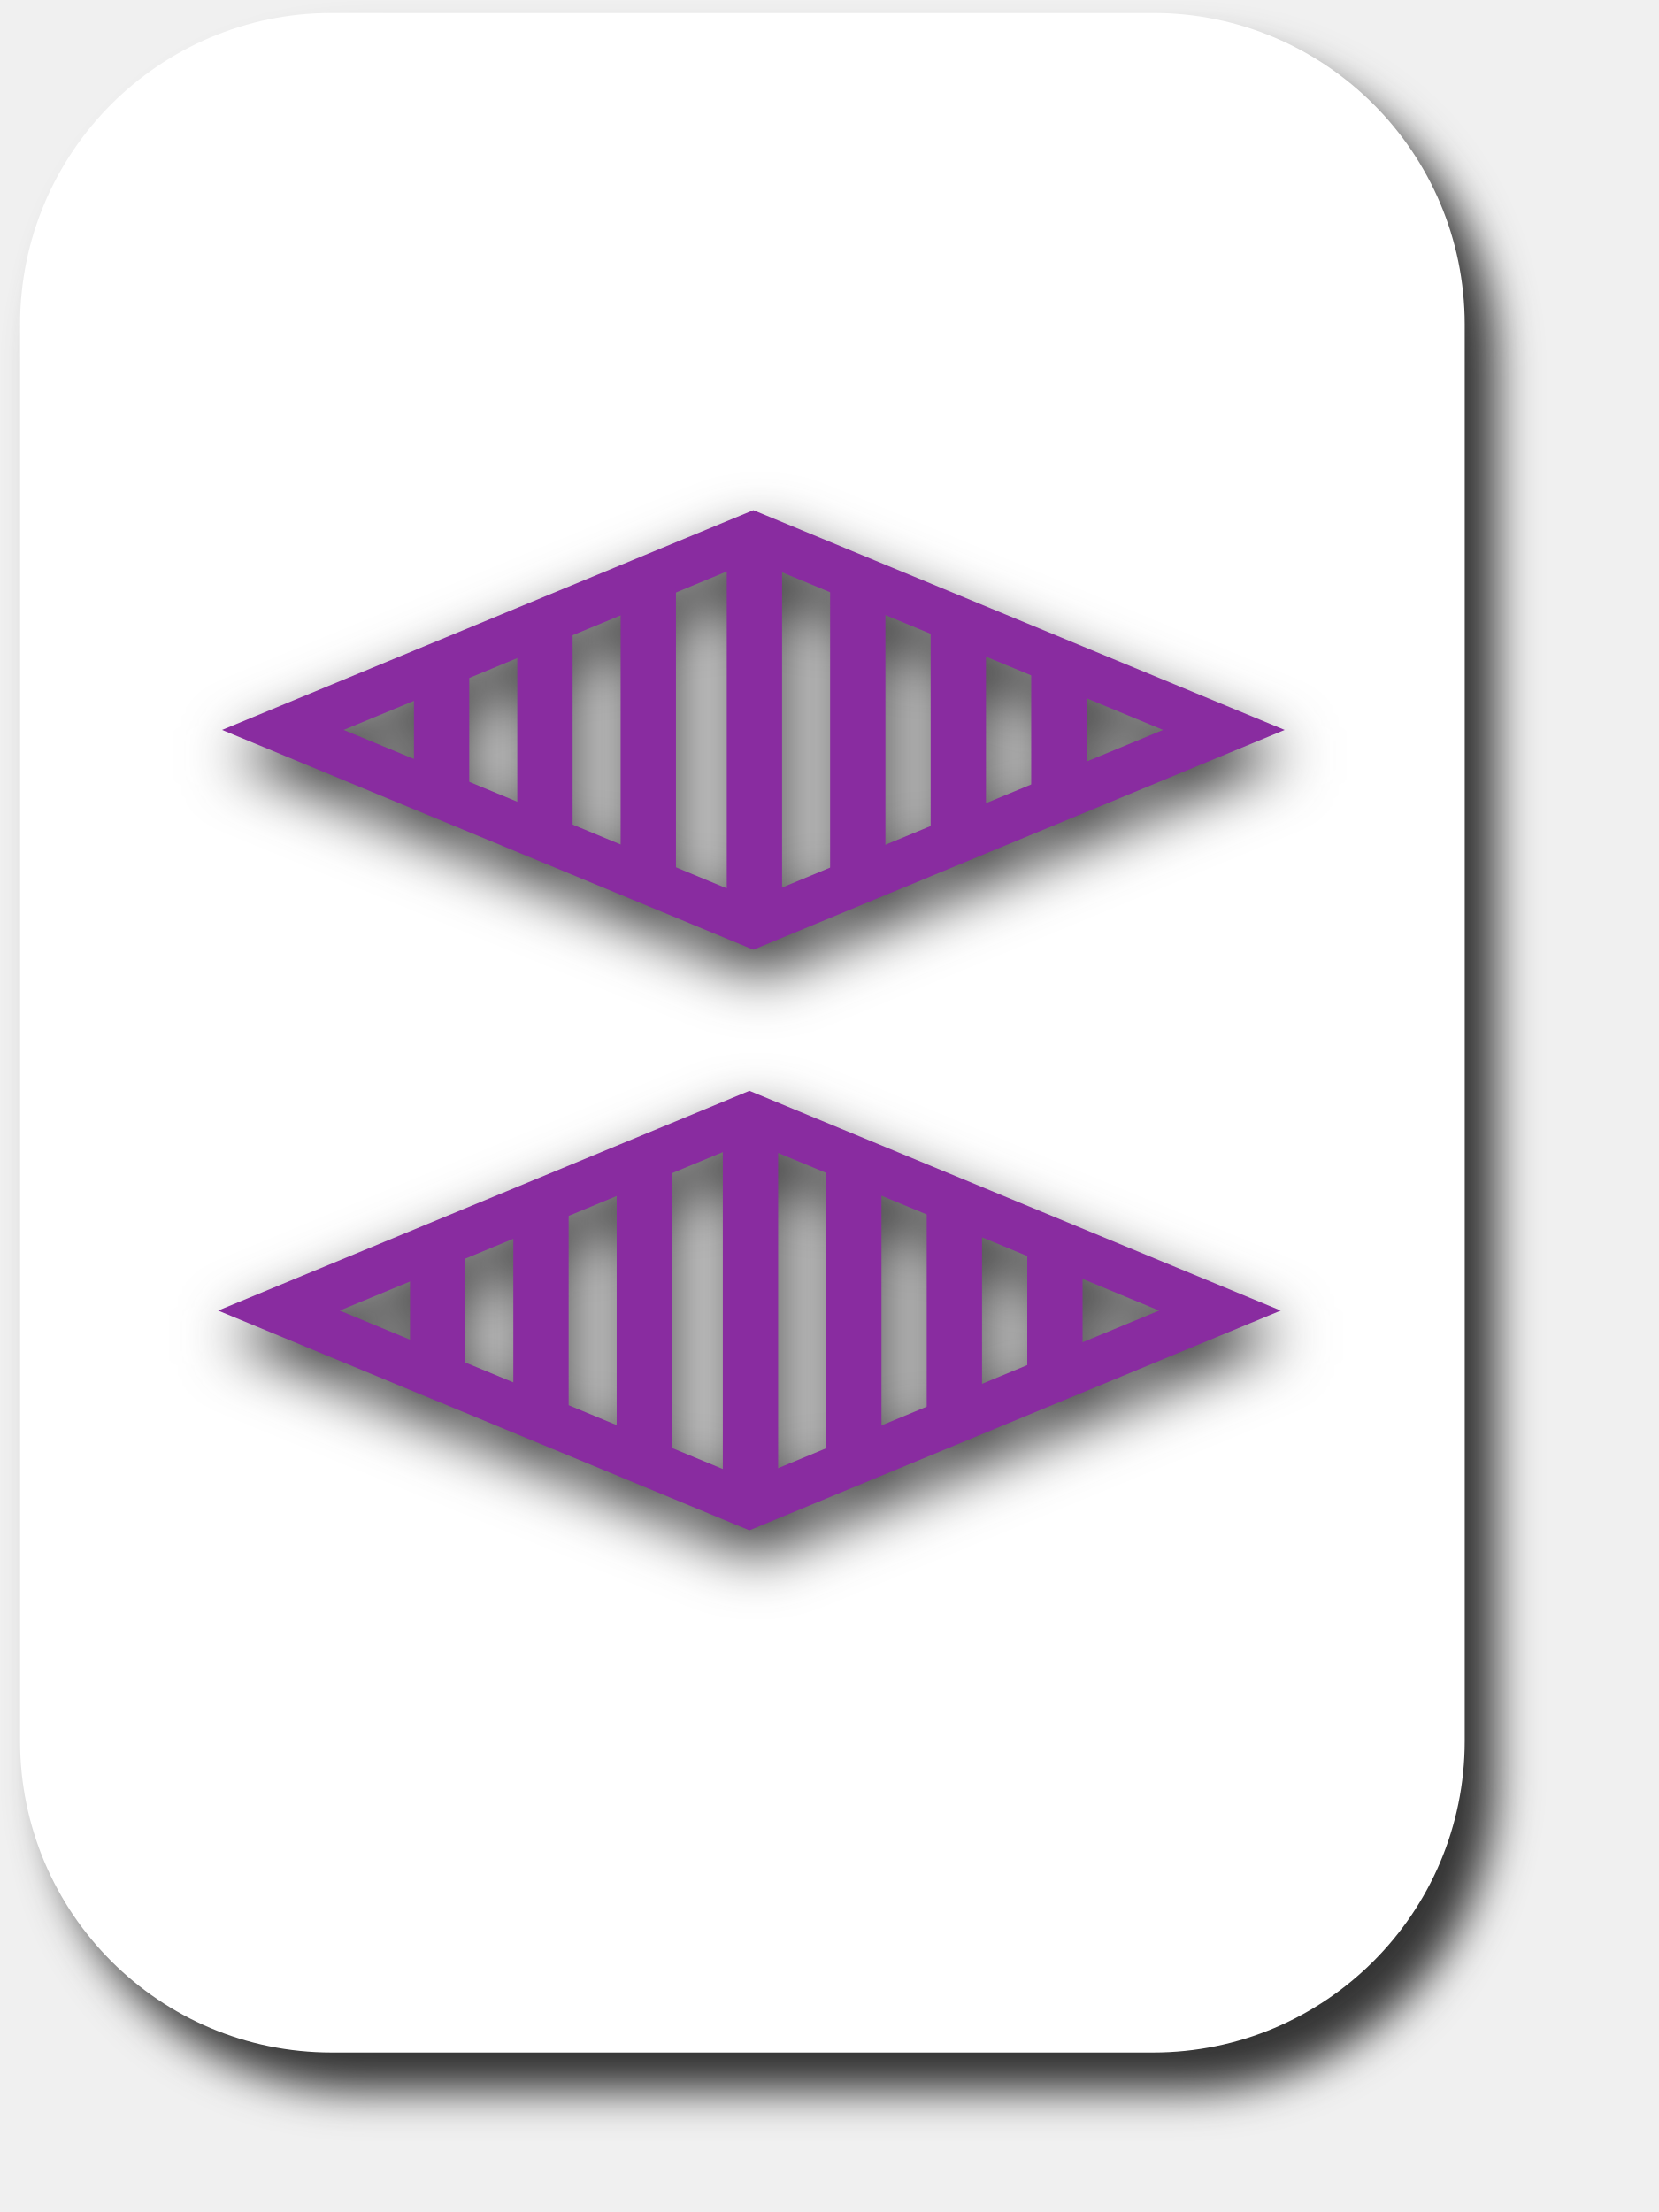
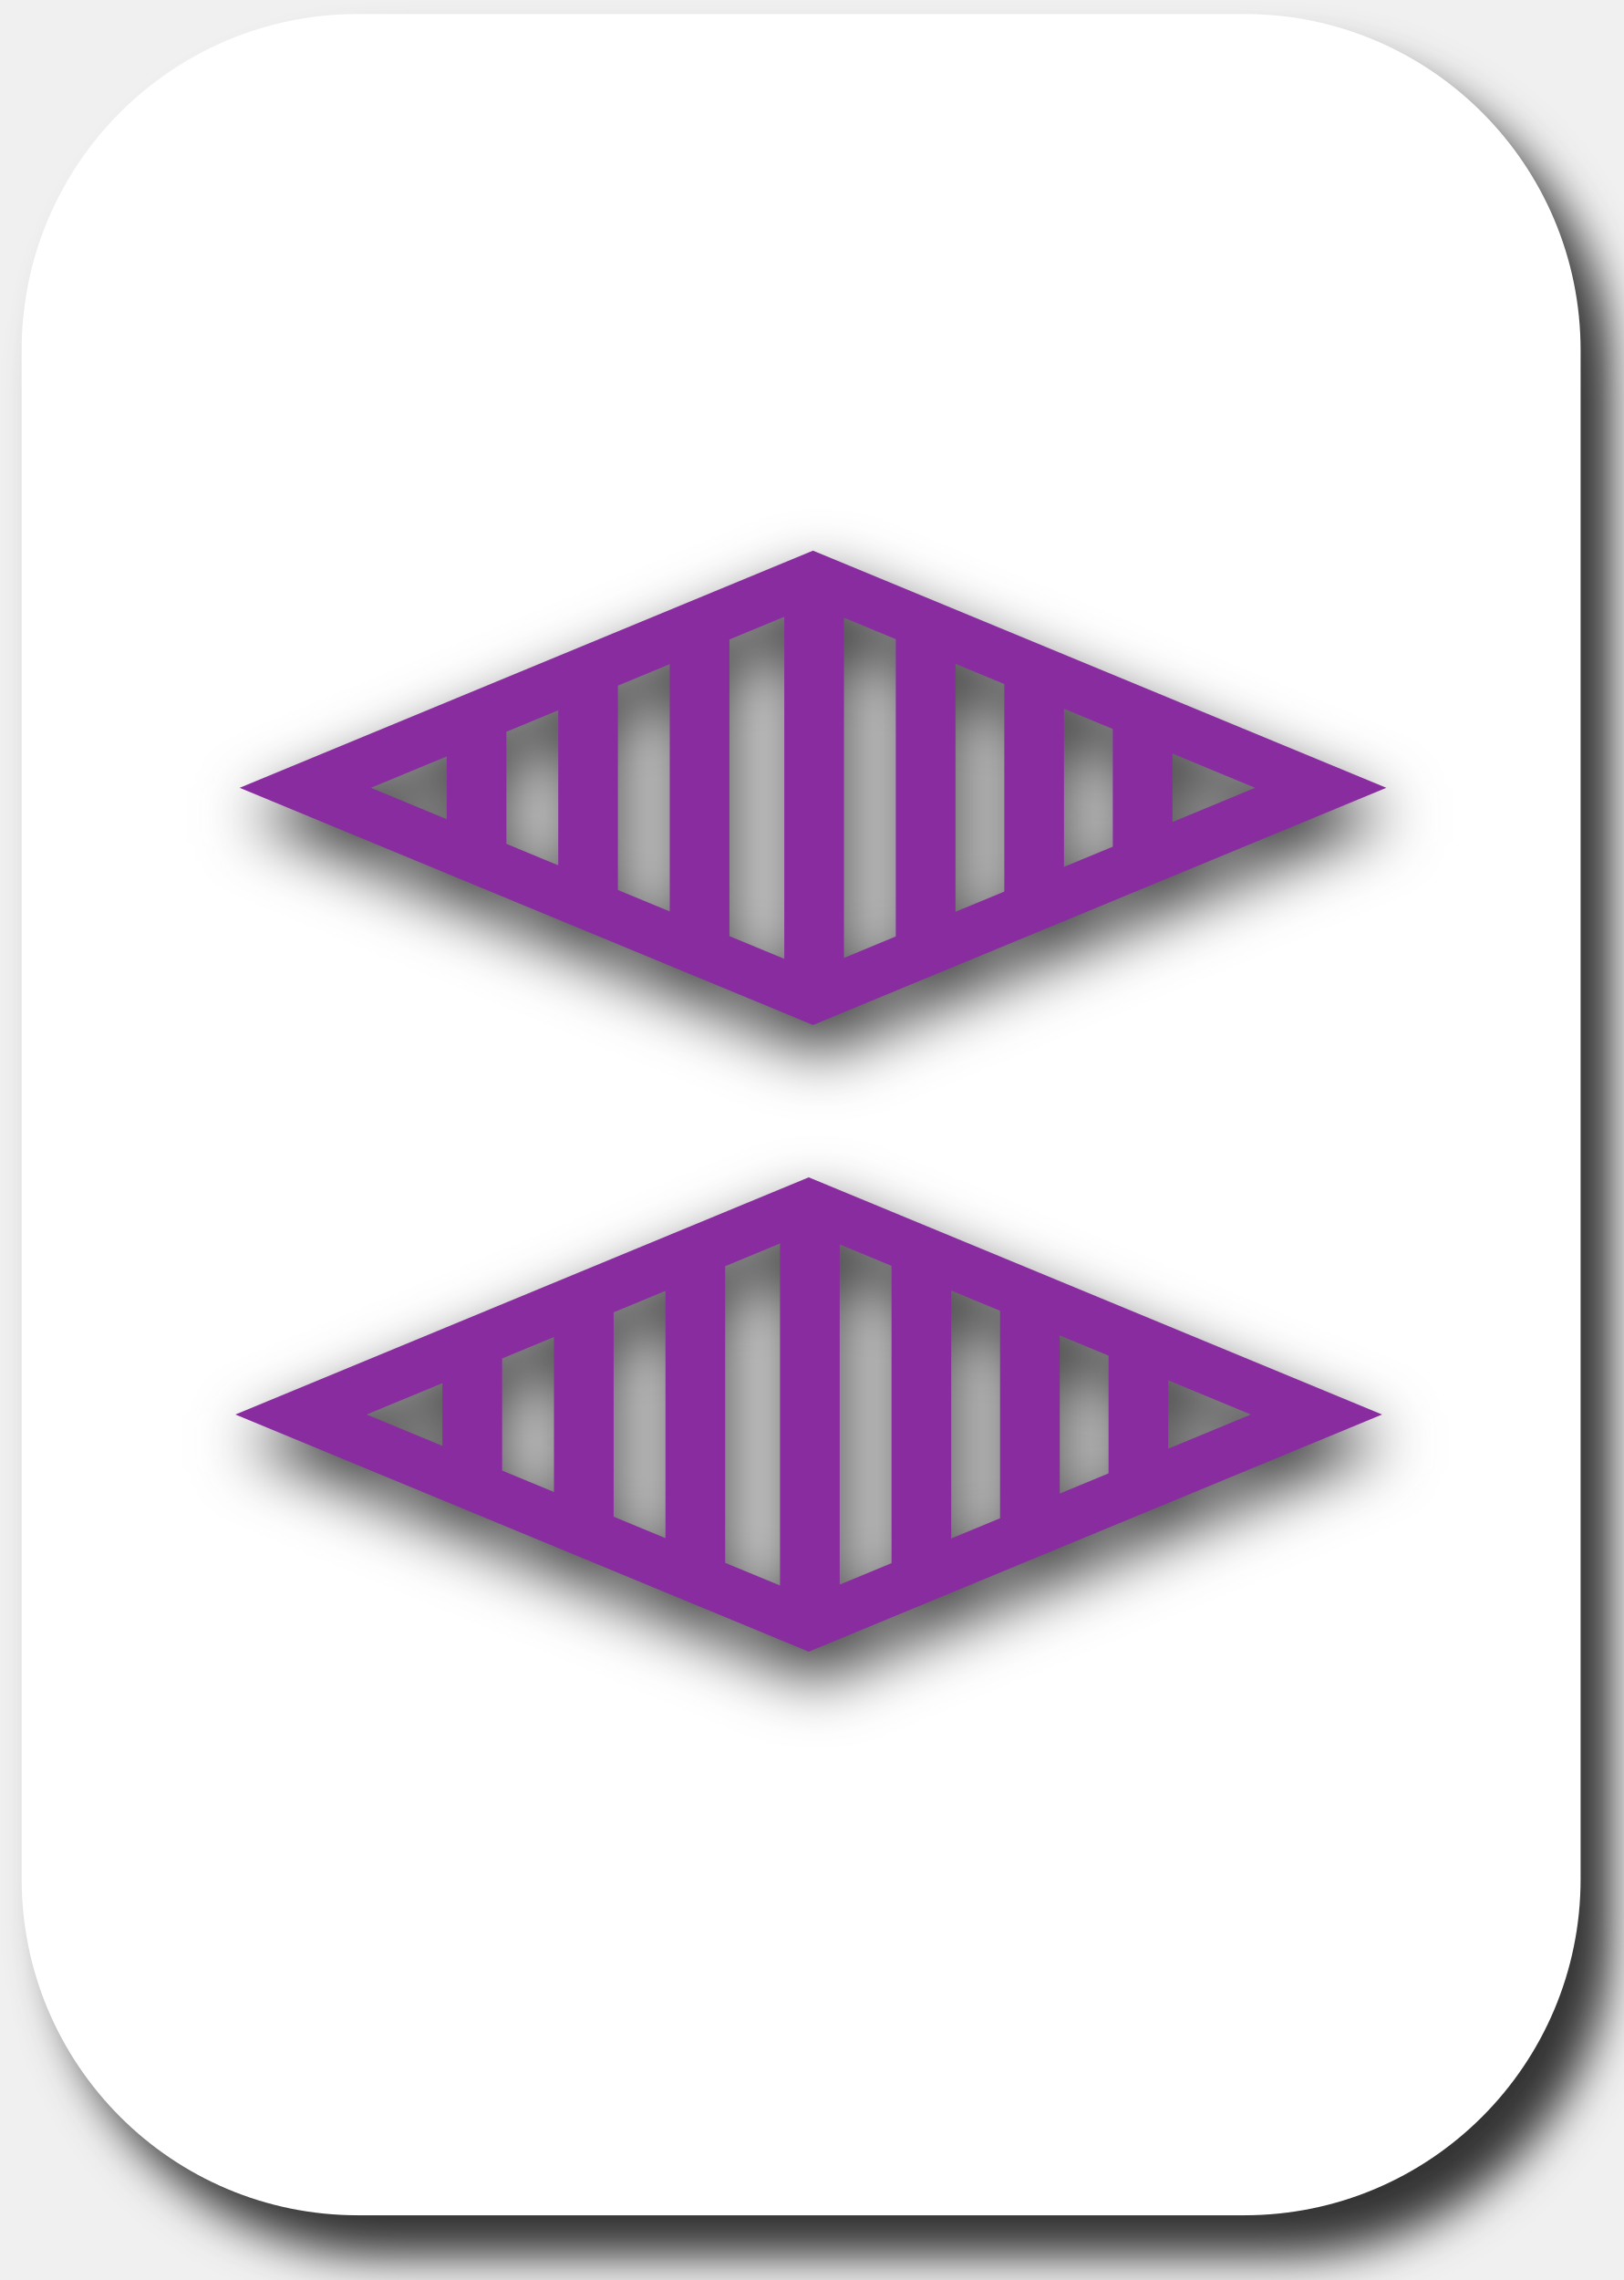
- <svg xmlns="http://www.w3.org/2000/svg" preserveAspectRatio="xMinYMin meet" viewBox="0 0 300 400" id="svg4113" version="1.1">
+ <svg xmlns="http://www.w3.org/2000/svg" preserveAspectRatio="xMinYMin meet" viewBox="0 0 272 382" id="svg4113" version="1.1">
  <defs id="defs4115">
    <filter color-interpolation-filters="sRGB" id="filter3630">
      <feGaussianBlur stdDeviation="4.303" id="feGaussianBlur3632" />
    </filter>
    <filter color-interpolation-filters="sRGB" id="filter3984-0" x="-0.075" width="1.149" y="-0.18" height="1.361">
      <feGaussianBlur stdDeviation="5.292" id="feGaussianBlur3986-4" />
    </filter>
    <filter color-interpolation-filters="sRGB" id="filter3984-39" x="-0.075" width="1.149" y="-0.18" height="1.361">
      <feGaussianBlur stdDeviation="5.292" id="feGaussianBlur3986-3" />
    </filter>
  </defs>
  <g id="layer1" transform="translate(-627.5839,-598.6033)">
    <g id="g3637" transform="matrix(0.8964225,0,0,0.8964225,1256.654,325.2916)">
      <rect ry="62.857" y="315.219" x="-691.429" height="411.429" width="291.429" id="rect2826" style="fill:#333333;fill-opacity:1;stroke:none;filter:url(#filter3630)" />
      <rect ry="62.857" y="307.505" x="-697.714" height="411.429" width="291.429" id="rect2826-6" style="fill:#ffffff;fill-opacity:1;stroke:none" />
    </g>
    <g transform="translate(999.0399,94.77273)" id="g4034-0" style="stroke:#333333;filter:url(#filter3984-0)">
      <rect transform="matrix(0.92408,0.3821992,-0.92408,0.3821992,0,0)" ry="25.42" rx="0" y="918.442" x="665.174" height="92.072" width="92.072" id="rect3859-8" style="fill:none;stroke:#333333;stroke-width:11.898;stroke-linecap:butt;stroke-linejoin:miter;stroke-miterlimit:4;stroke-opacity:1;stroke-dasharray:none" />
      <path id="path3889-2" d="m -233.85,608.905 0,63.64" style="fill:none;stroke:#333333;stroke-width:10;stroke-linecap:butt;stroke-linejoin:miter;stroke-miterlimit:4;stroke-opacity:1;stroke-dasharray:none" />
      <path id="path3891-9" d="m -253.043,614.63 0,51.685" style="fill:none;stroke:#333333;stroke-width:10;stroke-linecap:butt;stroke-linejoin:miter;stroke-miterlimit:4;stroke-opacity:1;stroke-dasharray:none" />
      <path id="path3891-4-0" d="m -215.162,614.883 0,51.685" style="fill:none;stroke:#333333;stroke-width:10;stroke-linecap:butt;stroke-linejoin:miter;stroke-miterlimit:4;stroke-opacity:1;stroke-dasharray:none" />
      <path id="path3891-4-8-1" d="m -196.98,619.897 0,41.151" style="fill:none;stroke:#333333;stroke-width:10;stroke-linecap:butt;stroke-linejoin:miter;stroke-miterlimit:4;stroke-opacity:1;stroke-dasharray:none" />
      <path id="path3891-4-8-9-0" d="m -271.731,619.139 0,41.151" style="fill:none;stroke:#333333;stroke-width:10;stroke-linecap:butt;stroke-linejoin:miter;stroke-miterlimit:4;stroke-opacity:1;stroke-dasharray:none" />
      <path id="path3891-4-8-9-3-81" d="m -290.419,626.22 0,25.474" style="fill:none;stroke:#333333;stroke-width:10;stroke-linecap:butt;stroke-linejoin:miter;stroke-miterlimit:4;stroke-opacity:1;stroke-dasharray:none" />
      <path id="path3891-4-8-9-3-8-6" d="m -178.797,628.493 0,25.474" style="fill:none;stroke:#333333;stroke-width:10;stroke-linecap:butt;stroke-linejoin:miter;stroke-miterlimit:4;stroke-opacity:1;stroke-dasharray:none" />
    </g>
    <g id="g4034" transform="translate(997.8572,90.15019)" style="stroke:#892ca0">
      <rect transform="matrix(0.92408,0.3821992,-0.92408,0.3821992,0,0)" ry="25.42" rx="0" y="918.442" x="665.174" height="92.072" width="92.072" id="rect3859" style="fill:none;stroke:#892ca0;stroke-width:11.898;stroke-linecap:butt;stroke-linejoin:miter;stroke-miterlimit:4;stroke-opacity:1;stroke-dasharray:none" />
      <path id="path3889" d="m -233.85,608.905 0,63.64" style="fill:none;stroke:#892ca0;stroke-width:10;stroke-linecap:butt;stroke-linejoin:miter;stroke-miterlimit:4;stroke-opacity:1;stroke-dasharray:none" />
      <path id="path3891" d="m -253.043,614.63 0,51.685" style="fill:none;stroke:#892ca0;stroke-width:10;stroke-linecap:butt;stroke-linejoin:miter;stroke-miterlimit:4;stroke-opacity:1;stroke-dasharray:none" />
      <path id="path3891-4" d="m -215.162,614.883 0,51.685" style="fill:none;stroke:#892ca0;stroke-width:10;stroke-linecap:butt;stroke-linejoin:miter;stroke-miterlimit:4;stroke-opacity:1;stroke-dasharray:none" />
      <path id="path3891-4-8" d="m -196.98,619.897 0,41.151" style="fill:none;stroke:#892ca0;stroke-width:10;stroke-linecap:butt;stroke-linejoin:miter;stroke-miterlimit:4;stroke-opacity:1;stroke-dasharray:none" />
      <path id="path3891-4-8-9" d="m -271.731,619.139 0,41.151" style="fill:none;stroke:#892ca0;stroke-width:10;stroke-linecap:butt;stroke-linejoin:miter;stroke-miterlimit:4;stroke-opacity:1;stroke-dasharray:none" />
      <path id="path3891-4-8-9-3" d="m -290.419,626.22 0,25.474" style="fill:none;stroke:#892ca0;stroke-width:10;stroke-linecap:butt;stroke-linejoin:miter;stroke-miterlimit:4;stroke-opacity:1;stroke-dasharray:none" />
      <path id="path3891-4-8-9-3-8" d="m -178.797,628.493 0,25.474" style="fill:none;stroke:#892ca0;stroke-width:10;stroke-linecap:butt;stroke-linejoin:miter;stroke-miterlimit:4;stroke-opacity:1;stroke-dasharray:none" />
    </g>
    <g transform="translate(998.3256,199.7727)" id="g4034-0-4" style="stroke:#333333;filter:url(#filter3984-39)">
      <rect transform="matrix(0.92408,0.3821992,-0.92408,0.3821992,0,0)" ry="25.42" rx="0" y="918.442" x="665.174" height="92.072" width="92.072" id="rect3859-8-3" style="fill:none;stroke:#333333;stroke-width:11.898;stroke-linecap:butt;stroke-linejoin:miter;stroke-miterlimit:4;stroke-opacity:1;stroke-dasharray:none" />
      <path id="path3889-2-4" d="m -233.85,608.905 0,63.64" style="fill:none;stroke:#333333;stroke-width:10;stroke-linecap:butt;stroke-linejoin:miter;stroke-miterlimit:4;stroke-opacity:1;stroke-dasharray:none" />
      <path id="path3891-9-3" d="m -253.043,614.63 0,51.685" style="fill:none;stroke:#333333;stroke-width:10;stroke-linecap:butt;stroke-linejoin:miter;stroke-miterlimit:4;stroke-opacity:1;stroke-dasharray:none" />
      <path id="path3891-4-0-5" d="m -215.162,614.883 0,51.685" style="fill:none;stroke:#333333;stroke-width:10;stroke-linecap:butt;stroke-linejoin:miter;stroke-miterlimit:4;stroke-opacity:1;stroke-dasharray:none" />
      <path id="path3891-4-8-1-2" d="m -196.98,619.897 0,41.151" style="fill:none;stroke:#333333;stroke-width:10;stroke-linecap:butt;stroke-linejoin:miter;stroke-miterlimit:4;stroke-opacity:1;stroke-dasharray:none" />
      <path id="path3891-4-8-9-0-6" d="m -271.731,619.139 0,41.151" style="fill:none;stroke:#333333;stroke-width:10;stroke-linecap:butt;stroke-linejoin:miter;stroke-miterlimit:4;stroke-opacity:1;stroke-dasharray:none" />
      <path id="path3891-4-8-9-3-81-8" d="m -290.419,626.22 0,25.474" style="fill:none;stroke:#333333;stroke-width:10;stroke-linecap:butt;stroke-linejoin:miter;stroke-miterlimit:4;stroke-opacity:1;stroke-dasharray:none" />
      <path id="path3891-4-8-9-3-8-6-6" d="m -178.797,628.493 0,25.474" style="fill:none;stroke:#333333;stroke-width:10;stroke-linecap:butt;stroke-linejoin:miter;stroke-miterlimit:4;stroke-opacity:1;stroke-dasharray:none" />
    </g>
    <g id="g4034-4" transform="translate(997.1429,195.1502)" style="stroke:#892ca0">
      <rect transform="matrix(0.92408,0.3821992,-0.92408,0.3821992,0,0)" ry="25.42" rx="0" y="918.442" x="665.174" height="92.072" width="92.072" id="rect3859-1" style="fill:none;stroke:#892ca0;stroke-width:11.898;stroke-linecap:butt;stroke-linejoin:miter;stroke-miterlimit:4;stroke-opacity:1;stroke-dasharray:none" />
      <path id="path3889-0" d="m -233.85,608.905 0,63.64" style="fill:none;stroke:#892ca0;stroke-width:10;stroke-linecap:butt;stroke-linejoin:miter;stroke-miterlimit:4;stroke-opacity:1;stroke-dasharray:none" />
      <path id="path3891-5" d="m -253.043,614.63 0,51.685" style="fill:none;stroke:#892ca0;stroke-width:10;stroke-linecap:butt;stroke-linejoin:miter;stroke-miterlimit:4;stroke-opacity:1;stroke-dasharray:none" />
      <path id="path3891-4-87" d="m -215.162,614.883 0,51.685" style="fill:none;stroke:#892ca0;stroke-width:10;stroke-linecap:butt;stroke-linejoin:miter;stroke-miterlimit:4;stroke-opacity:1;stroke-dasharray:none" />
      <path id="path3891-4-8-97" d="m -196.98,619.897 0,41.151" style="fill:none;stroke:#892ca0;stroke-width:10;stroke-linecap:butt;stroke-linejoin:miter;stroke-miterlimit:4;stroke-opacity:1;stroke-dasharray:none" />
      <path id="path3891-4-8-9-36" d="m -271.731,619.139 0,41.151" style="fill:none;stroke:#892ca0;stroke-width:10;stroke-linecap:butt;stroke-linejoin:miter;stroke-miterlimit:4;stroke-opacity:1;stroke-dasharray:none" />
      <path id="path3891-4-8-9-3-7" d="m -290.419,626.22 0,25.474" style="fill:none;stroke:#892ca0;stroke-width:10;stroke-linecap:butt;stroke-linejoin:miter;stroke-miterlimit:4;stroke-opacity:1;stroke-dasharray:none" />
      <path id="path3891-4-8-9-3-8-3" d="m -178.797,628.493 0,25.474" style="fill:none;stroke:#892ca0;stroke-width:10;stroke-linecap:butt;stroke-linejoin:miter;stroke-miterlimit:4;stroke-opacity:1;stroke-dasharray:none" />
    </g>
  </g>
</svg>
